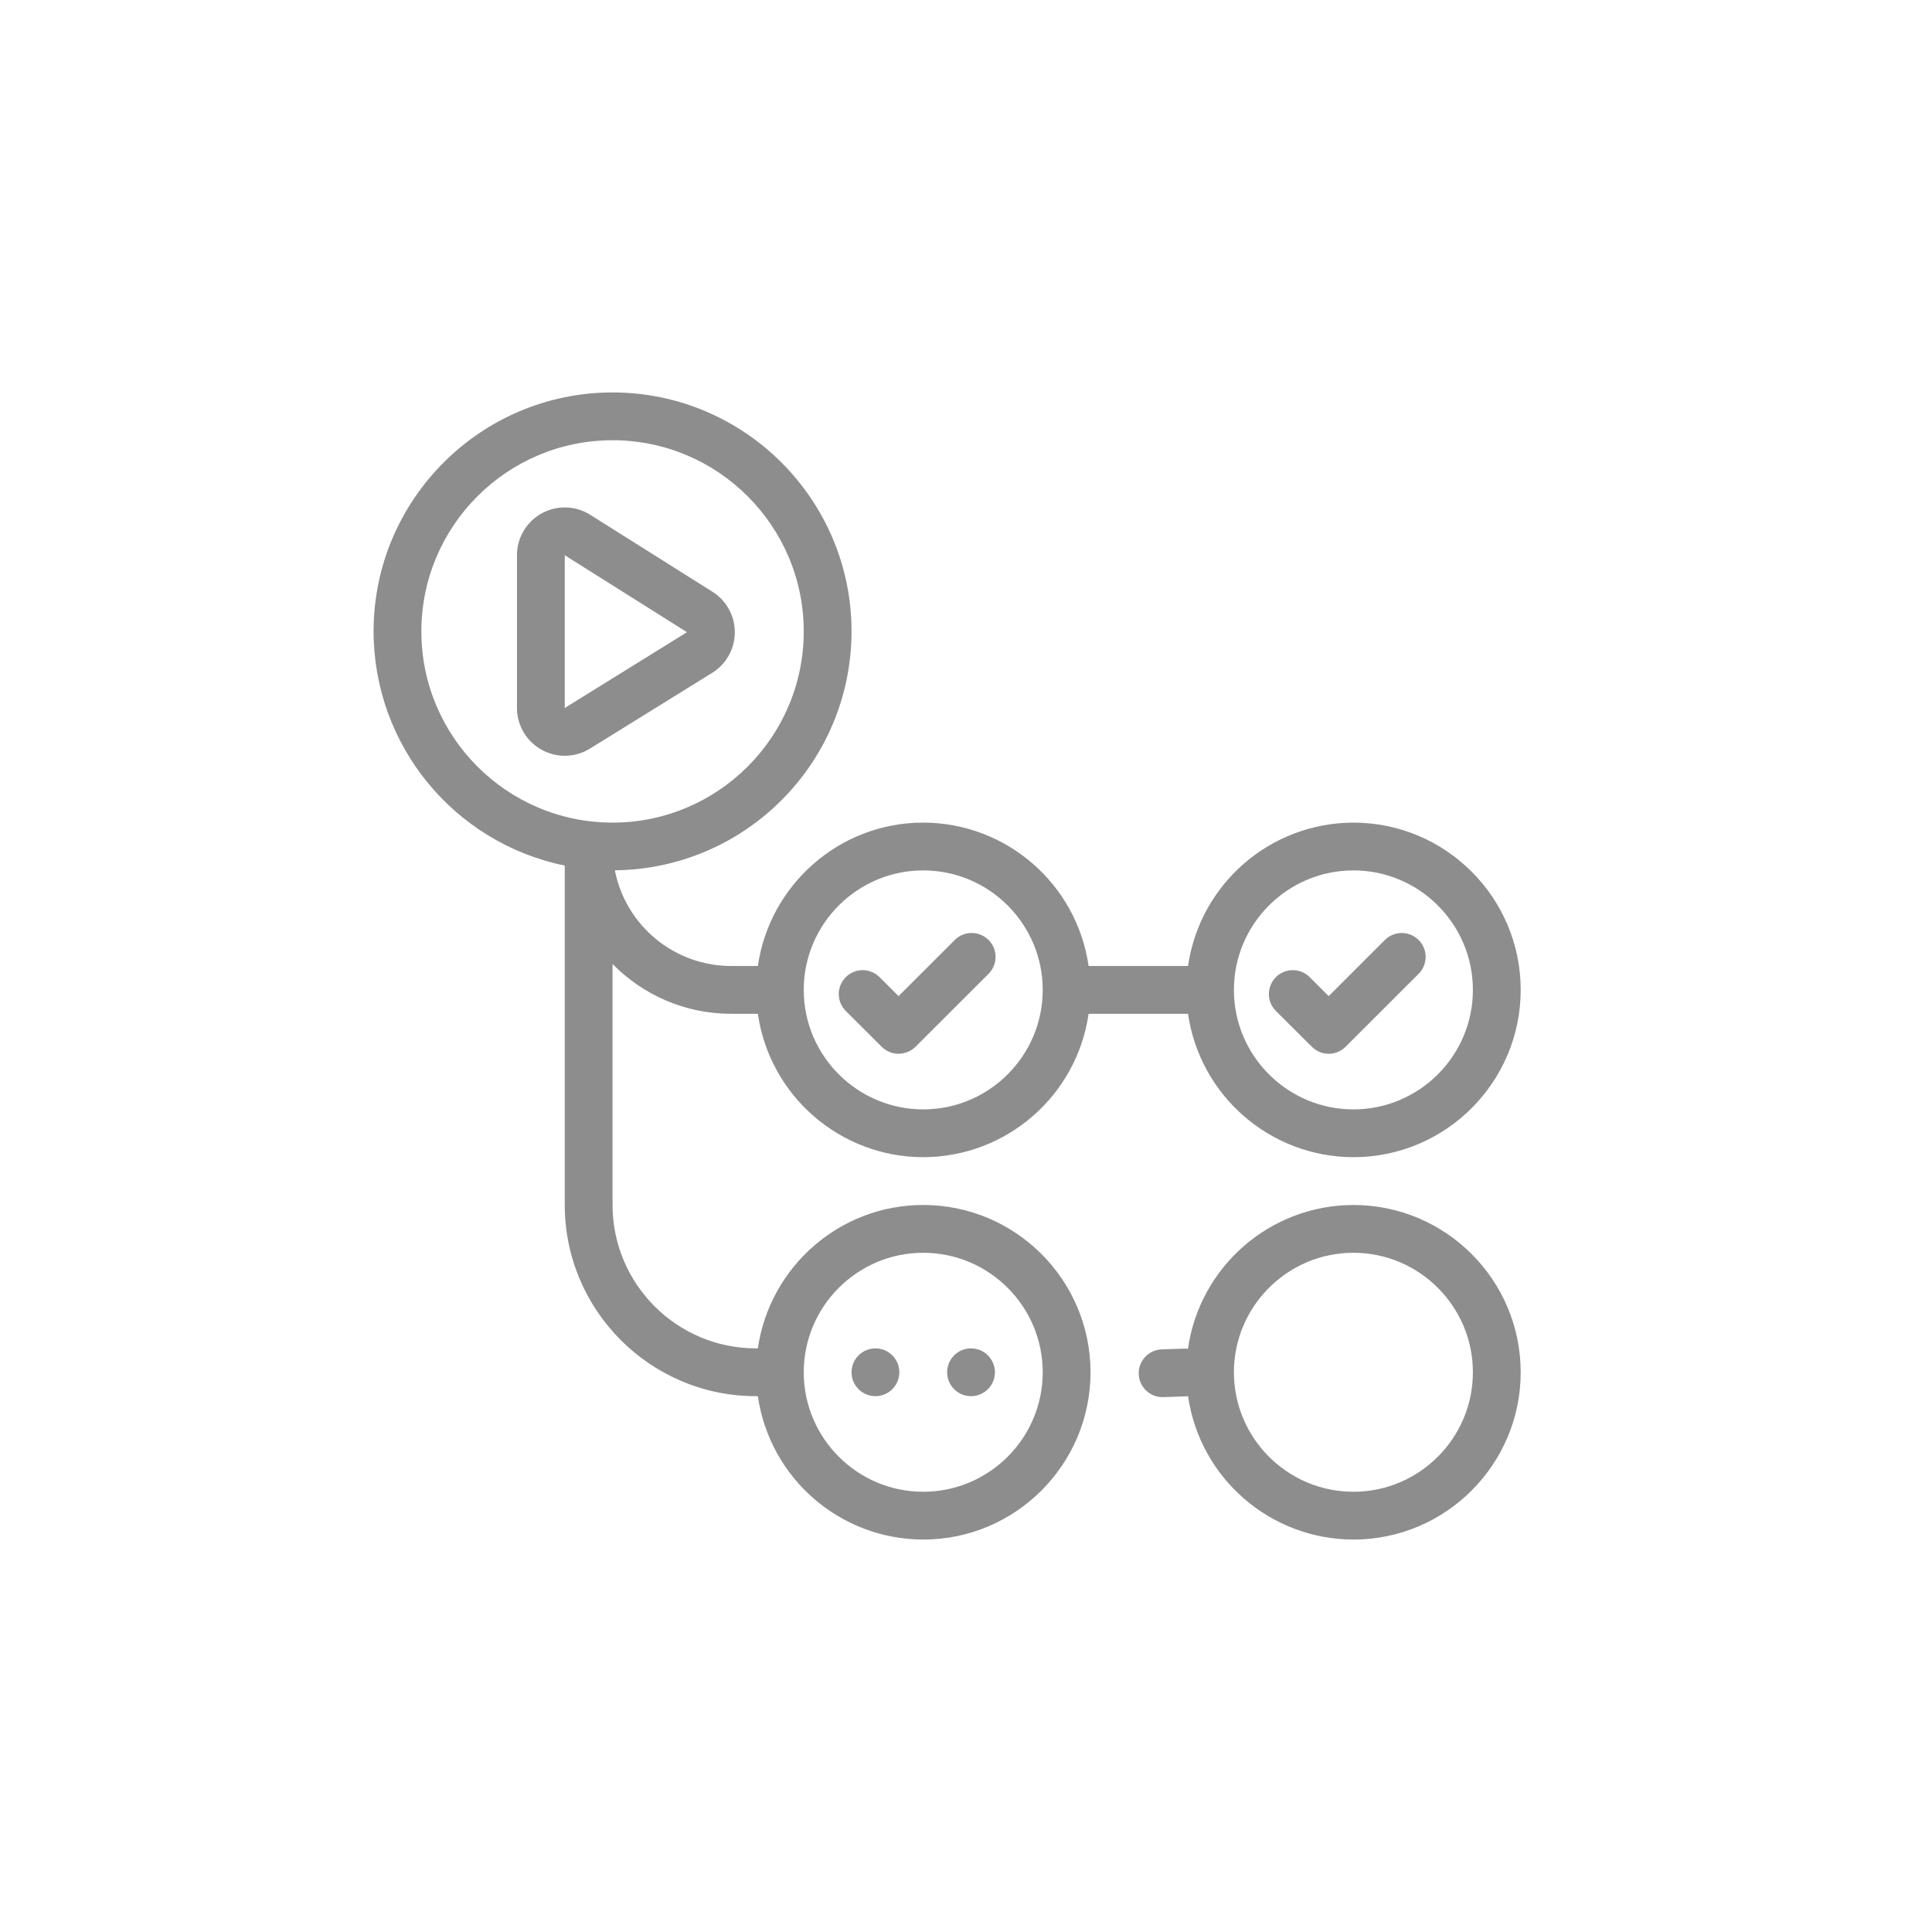
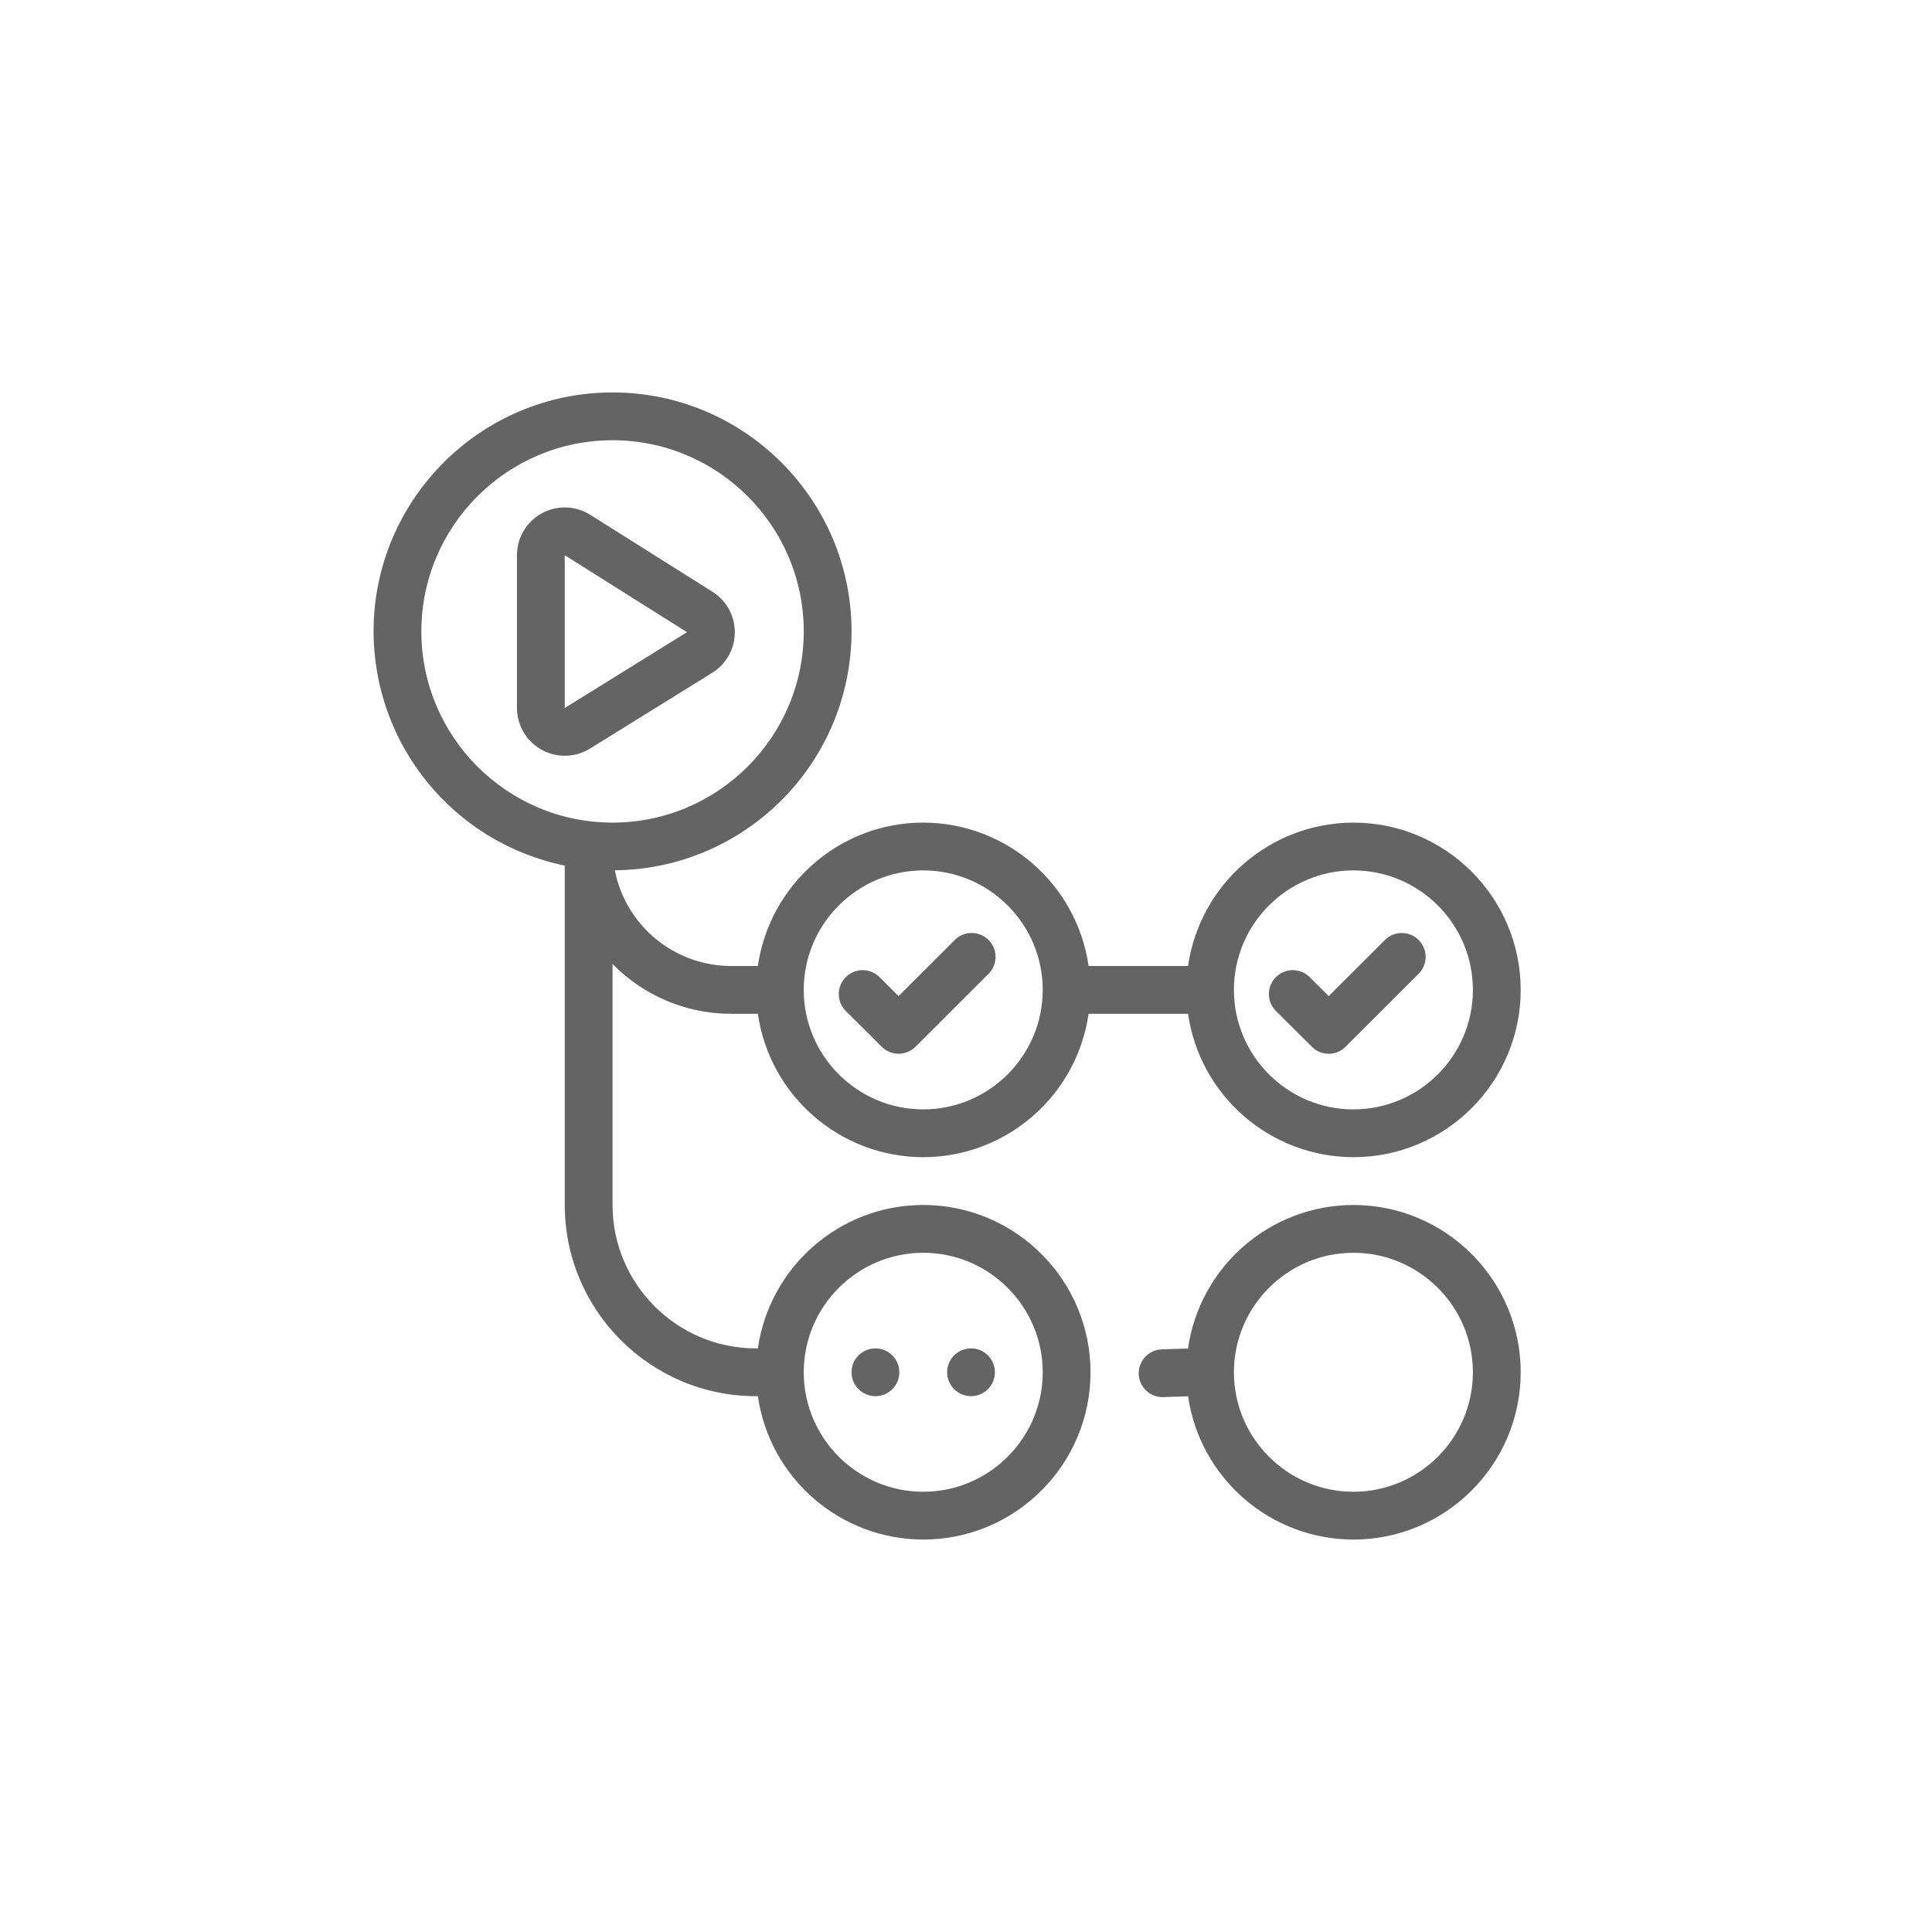
<svg xmlns="http://www.w3.org/2000/svg" width="512" height="512" fill="none" viewBox="0 0 512 512">
-   <path fill="#8d8d8d" d="M238.131 279.256a6.33 6.33 0 0 1-4.472-1.849l-9.436-9.412a6.32 6.32 0 0 1-1.94-4.497 6.335 6.335 0 0 1 10.882-4.471l4.966 4.953 14.959-14.947a6.338 6.338 0 0 1 8.968 8.956l-19.443 19.418a6.4 6.4 0 0 1-4.484 1.849m118.471-1.862 19.431-19.405a6.335 6.335 0 0 0-4.501-10.733 6.34 6.34 0 0 0-4.455 1.777l-14.959 14.947-4.965-4.953a6.34 6.34 0 0 0-6.956-1.451 6.32 6.32 0 0 0-3.458 3.468 6.327 6.327 0 0 0 1.471 6.951l9.449 9.412a6.3 6.3 0 0 0 4.474 1.857 6.3 6.3 0 0 0 4.469-1.87m-200.26-79.002 32.389-20.077a12.67 12.67 0 0 0 6.001-10.726 12.66 12.66 0 0 0-5.925-10.769l-32.389-20.393a12.66 12.66 0 0 0-12.871-.373A12.66 12.66 0 0 0 137 147.143v40.482a12.68 12.68 0 0 0 12.967 12.655 12.7 12.7 0 0 0 6.375-1.888m25.713-30.856-32.388 20.089v-40.482zM403 262.333c0 24.447-19.887 44.334-44.333 44.334a44.38 44.38 0 0 1-43.827-38h-26.347a44.37 44.37 0 0 1-43.826 38 44.36 44.36 0 0 1-43.827-38h-7.068c-12.312 0-23.433-5.054-31.439-13.199v63.865c0 20.951 17.05 38 38 38h.507c3.091-21.444 21.533-38 43.827-38 24.446 0 44.333 19.887 44.333 44.334C289 388.113 269.113 408 244.667 408a44.36 44.36 0 0 1-43.827-38h-.507c-27.942 0-50.666-22.724-50.666-50.667v-89.946A63.434 63.434 0 0 1 99 167.333C99 132.411 127.411 104 162.333 104s63.334 28.411 63.334 63.333a63.4 63.4 0 0 1-62.726 63.308A31.438 31.438 0 0 0 193.772 256h7.068c3.091-21.445 21.533-38 43.827-38a44.36 44.36 0 0 1 43.826 38h26.347a44.37 44.37 0 0 1 43.827-38C383.113 218 403 237.887 403 262.333M213 363.667c0 17.454 14.212 31.666 31.667 31.666 17.454 0 31.666-14.212 31.666-31.666S262.121 332 244.667 332 213 346.212 213 363.667M162.333 218C190.276 218 213 195.276 213 167.333c0-27.942-22.724-50.666-50.667-50.666-27.942 0-50.666 22.724-50.666 50.666 0 27.943 22.724 50.667 50.666 50.667m114 44.333c0-17.454-14.212-31.666-31.666-31.666S213 244.879 213 262.333 227.212 294 244.667 294c17.454 0 31.666-14.212 31.666-31.667m114 0c0-17.454-14.212-31.666-31.666-31.666S327 244.879 327 262.333 341.212 294 358.667 294c17.454 0 31.666-14.212 31.666-31.667M225.667 363.667a6.333 6.333 0 1 0 12.666 0 6.333 6.333 0 0 0-12.666 0m25.333 0a6.333 6.333 0 1 0 12.666 0 6.333 6.333 0 0 0-12.666 0m152 0C403 388.113 383.113 408 358.667 408a44.37 44.37 0 0 1-43.827-38.025c-.089.012-.165.063-.266.063l-6.409.215h-.216a6.333 6.333 0 0 1-.202-12.654l6.409-.215c.228-.025.443.076.659.089a44.37 44.37 0 0 1 43.852-38.14c24.446 0 44.333 19.887 44.333 44.334m-12.667 0c0-17.455-14.212-31.667-31.666-31.667S327 346.212 327 363.667c0 17.454 14.212 31.666 31.667 31.666 17.454 0 31.666-14.212 31.666-31.666" />
+   <path fill="#646464" d="M238.131 279.256a6.33 6.33 0 0 1-4.472-1.849l-9.436-9.412a6.32 6.32 0 0 1-1.94-4.497 6.335 6.335 0 0 1 10.882-4.471l4.966 4.953 14.959-14.947a6.338 6.338 0 0 1 8.968 8.956l-19.443 19.418a6.4 6.4 0 0 1-4.484 1.849m118.471-1.862 19.431-19.405a6.335 6.335 0 0 0-4.501-10.733 6.34 6.34 0 0 0-4.455 1.777l-14.959 14.947-4.965-4.953a6.34 6.34 0 0 0-6.956-1.451 6.32 6.32 0 0 0-3.458 3.468 6.327 6.327 0 0 0 1.471 6.951l9.449 9.412a6.3 6.3 0 0 0 4.474 1.857 6.3 6.3 0 0 0 4.469-1.87m-200.26-79.002 32.389-20.077a12.67 12.67 0 0 0 6.001-10.726 12.66 12.66 0 0 0-5.925-10.769l-32.389-20.393a12.66 12.66 0 0 0-12.871-.373A12.66 12.66 0 0 0 137 147.143v40.482a12.68 12.68 0 0 0 12.967 12.655 12.7 12.7 0 0 0 6.375-1.888m25.713-30.856-32.388 20.089v-40.482zM403 262.333c0 24.447-19.887 44.334-44.333 44.334a44.38 44.38 0 0 1-43.827-38h-26.347a44.37 44.37 0 0 1-43.826 38 44.36 44.36 0 0 1-43.827-38h-7.068c-12.312 0-23.433-5.054-31.439-13.199v63.865c0 20.951 17.05 38 38 38h.507c3.091-21.444 21.533-38 43.827-38 24.446 0 44.333 19.887 44.333 44.334C289 388.113 269.113 408 244.667 408a44.36 44.36 0 0 1-43.827-38h-.507c-27.942 0-50.666-22.724-50.666-50.667v-89.946A63.434 63.434 0 0 1 99 167.333C99 132.411 127.411 104 162.333 104s63.334 28.411 63.334 63.333a63.4 63.4 0 0 1-62.726 63.308A31.438 31.438 0 0 0 193.772 256h7.068c3.091-21.445 21.533-38 43.827-38a44.36 44.36 0 0 1 43.826 38h26.347a44.37 44.37 0 0 1 43.827-38C383.113 218 403 237.887 403 262.333M213 363.667c0 17.454 14.212 31.666 31.667 31.666 17.454 0 31.666-14.212 31.666-31.666S262.121 332 244.667 332 213 346.212 213 363.667M162.333 218C190.276 218 213 195.276 213 167.333c0-27.942-22.724-50.666-50.667-50.666-27.942 0-50.666 22.724-50.666 50.666 0 27.943 22.724 50.667 50.666 50.667m114 44.333c0-17.454-14.212-31.666-31.666-31.666S213 244.879 213 262.333 227.212 294 244.667 294c17.454 0 31.666-14.212 31.666-31.667m114 0c0-17.454-14.212-31.666-31.666-31.666S327 244.879 327 262.333 341.212 294 358.667 294c17.454 0 31.666-14.212 31.666-31.667M225.667 363.667a6.333 6.333 0 1 0 12.666 0 6.333 6.333 0 0 0-12.666 0m25.333 0a6.333 6.333 0 1 0 12.666 0 6.333 6.333 0 0 0-12.666 0m152 0C403 388.113 383.113 408 358.667 408a44.37 44.37 0 0 1-43.827-38.025c-.089.012-.165.063-.266.063l-6.409.215h-.216a6.333 6.333 0 0 1-.202-12.654l6.409-.215c.228-.025.443.076.659.089a44.37 44.37 0 0 1 43.852-38.14c24.446 0 44.333 19.887 44.333 44.334m-12.667 0c0-17.455-14.212-31.667-31.666-31.667S327 346.212 327 363.667c0 17.454 14.212 31.666 31.667 31.666 17.454 0 31.666-14.212 31.666-31.666" />
</svg>
